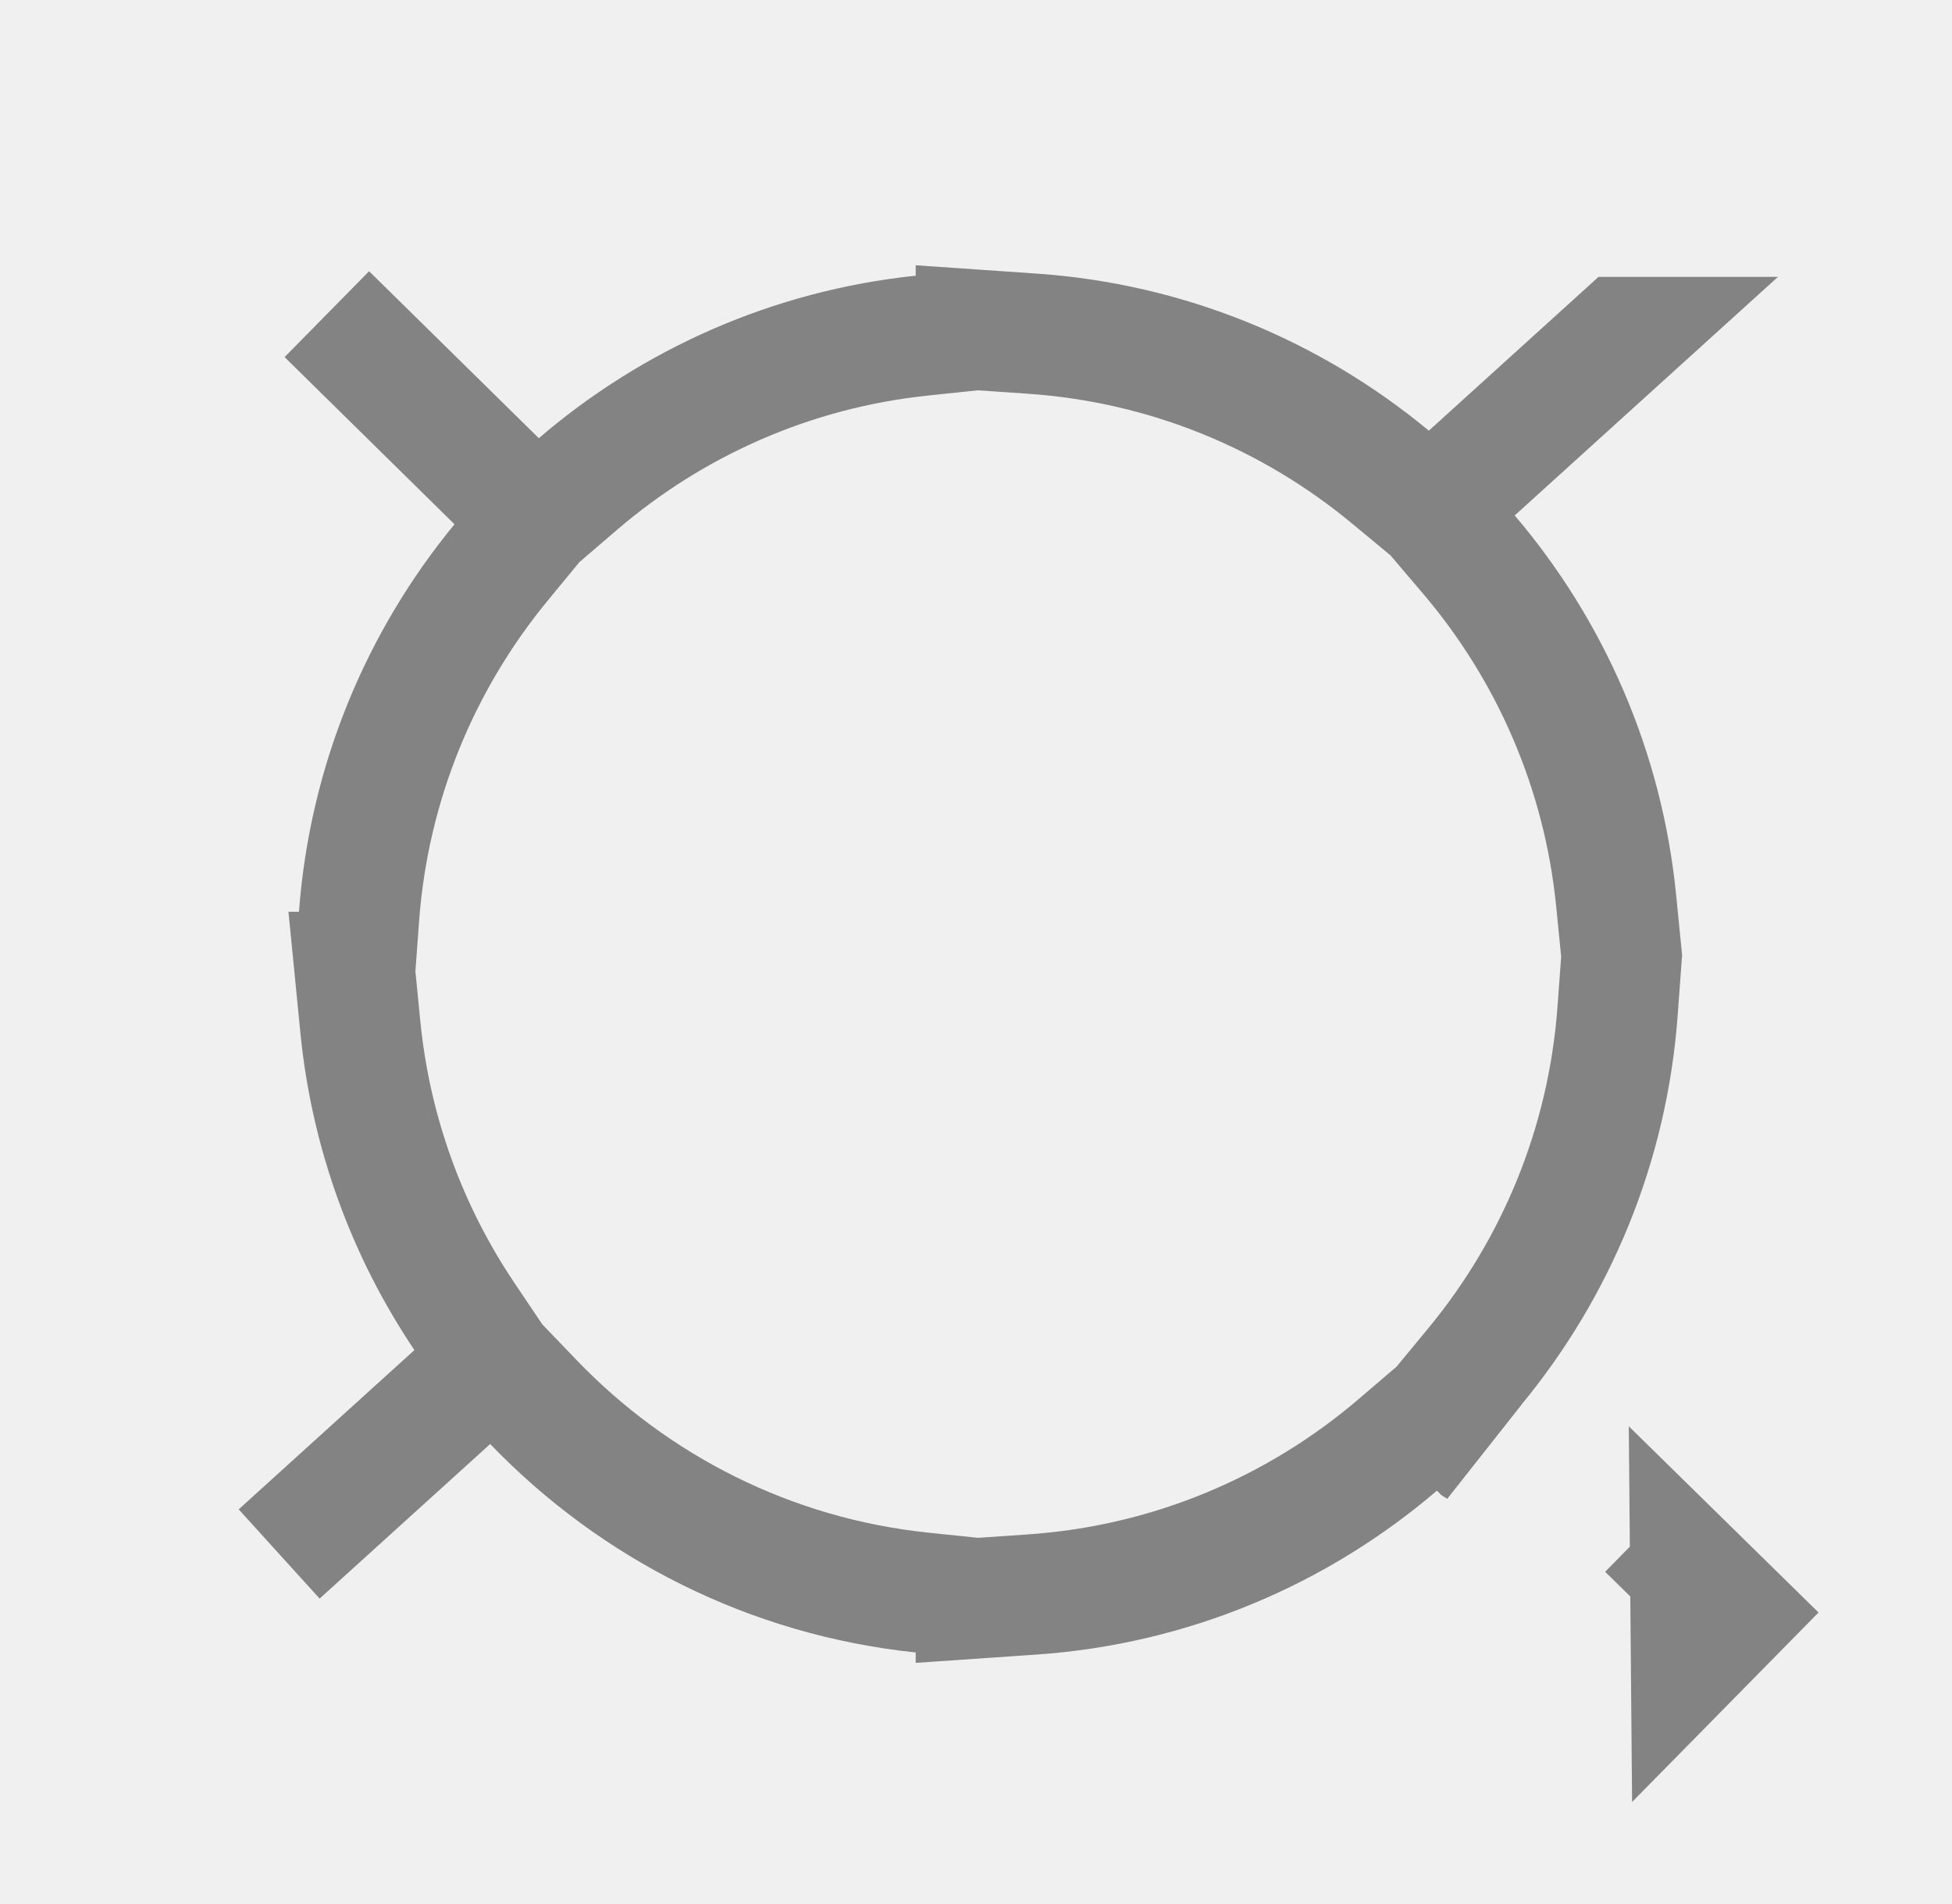
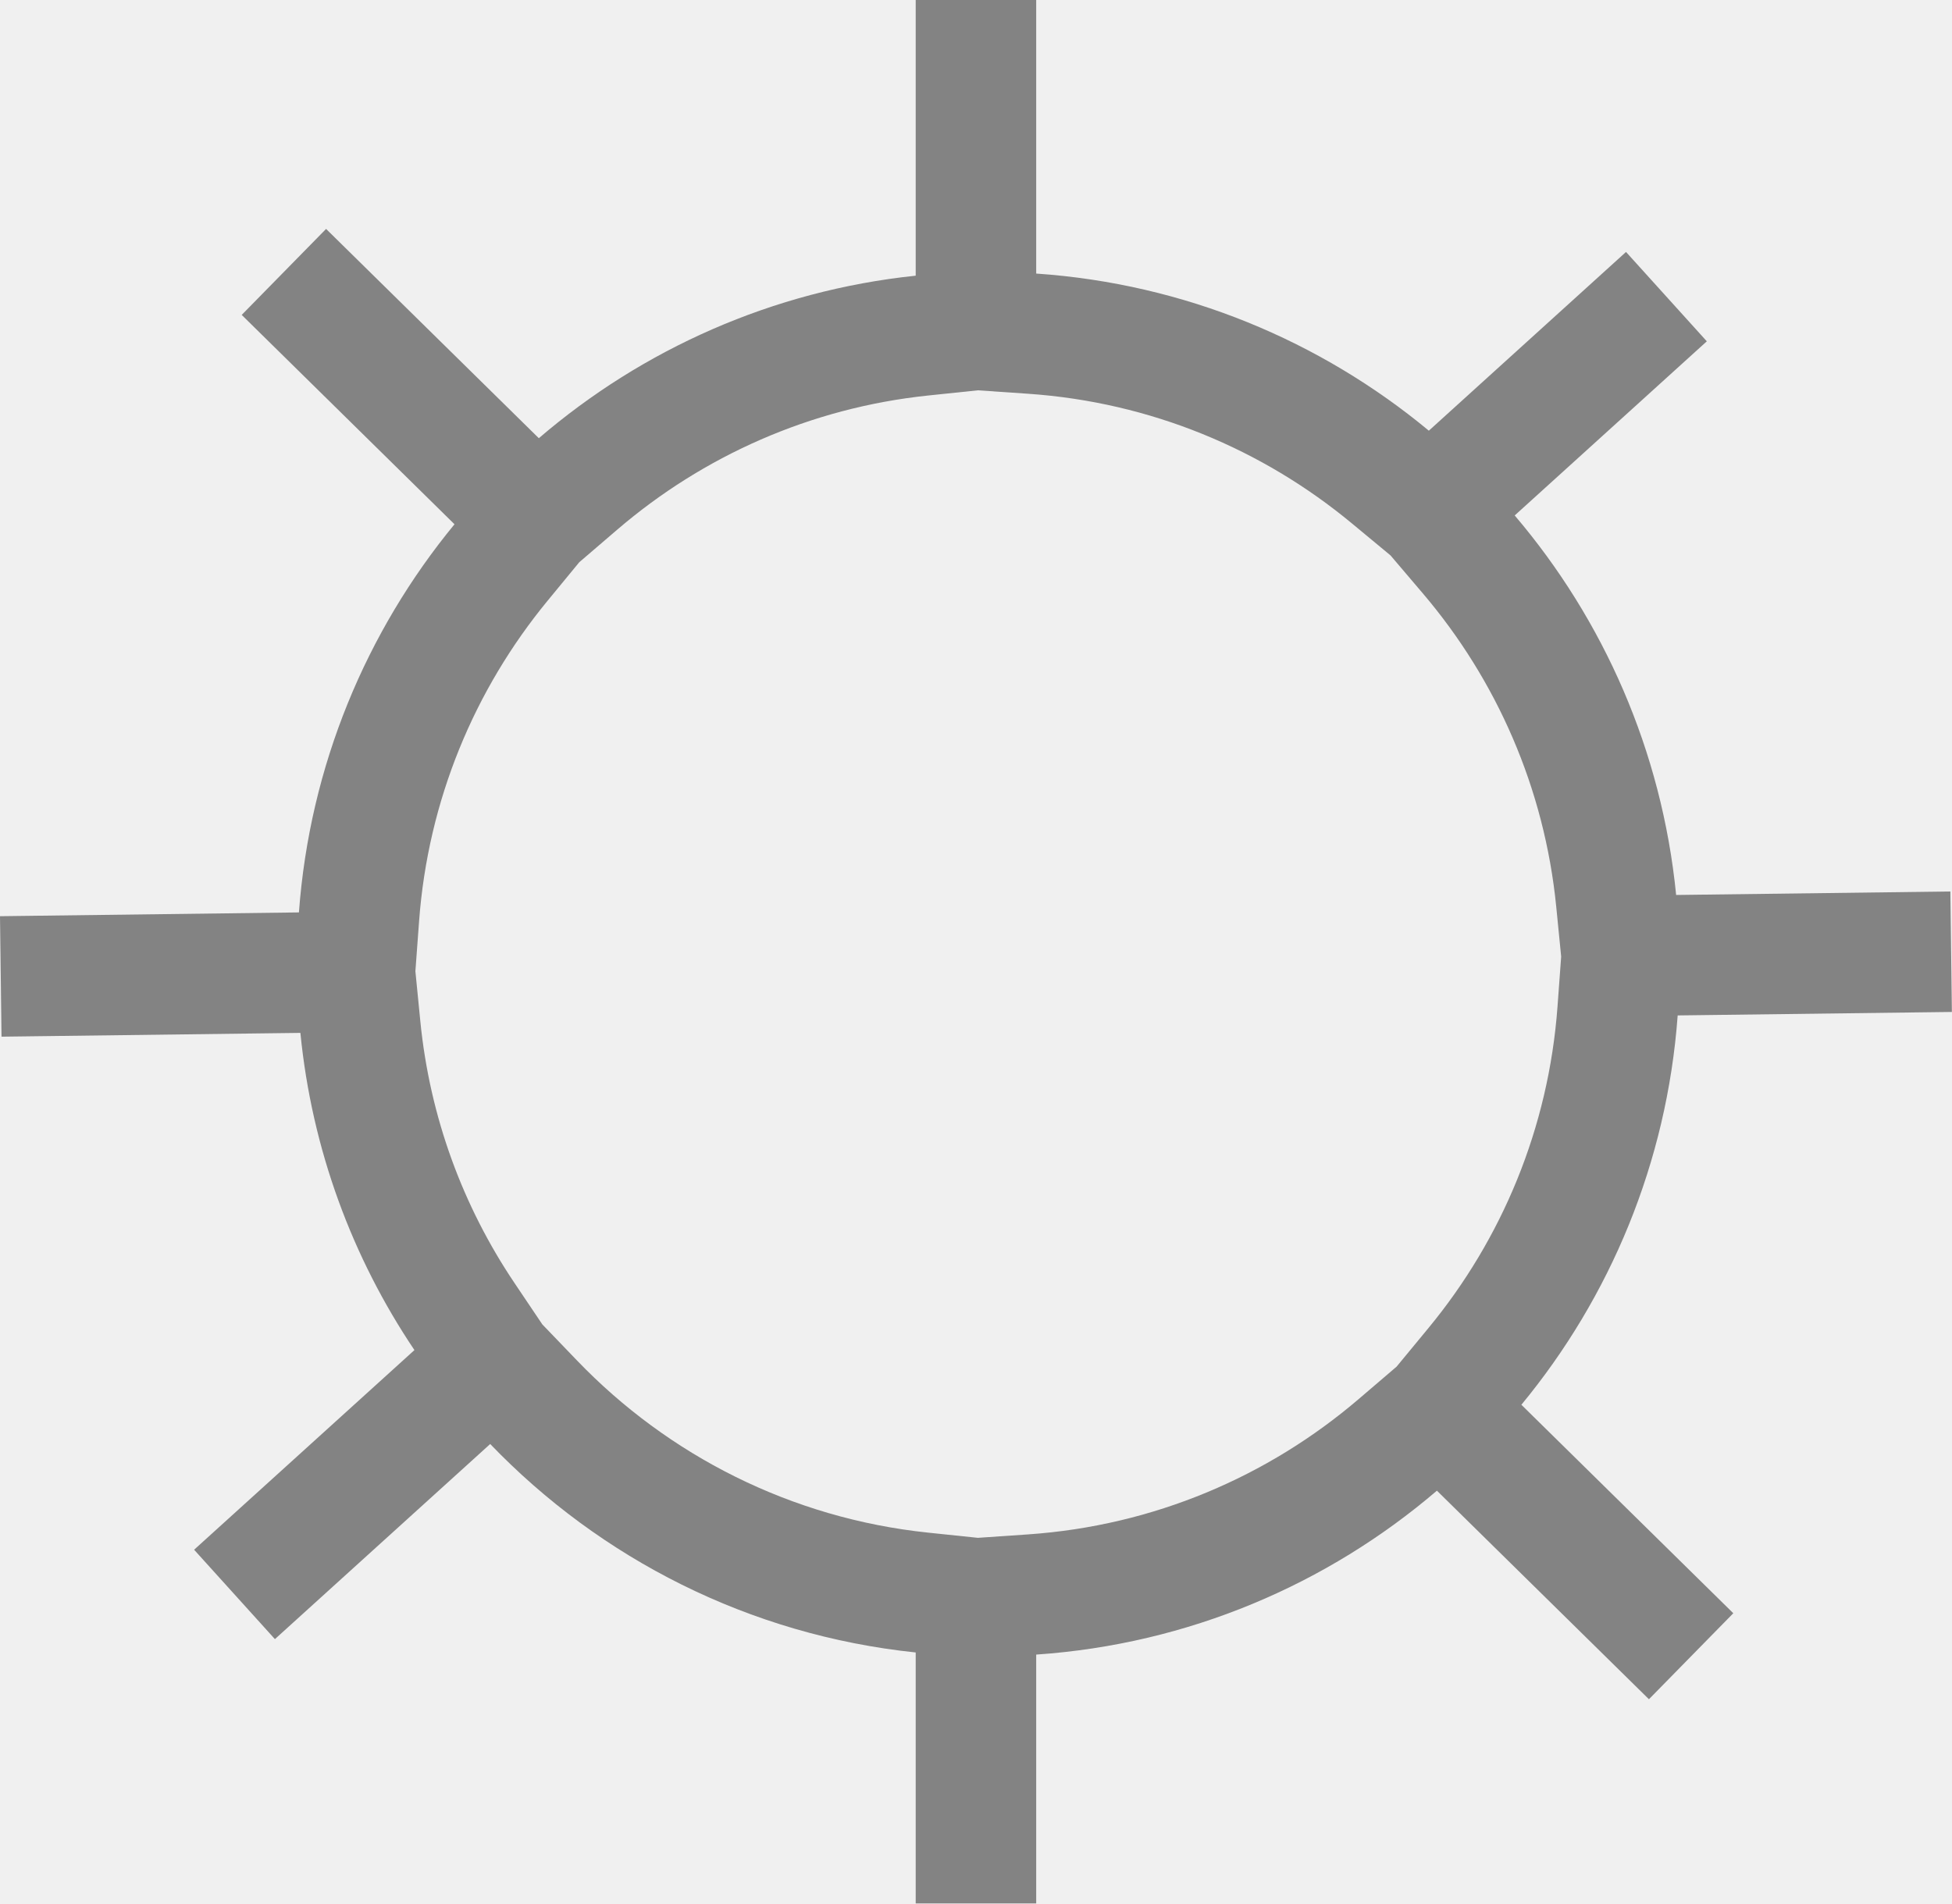
<svg xmlns="http://www.w3.org/2000/svg" width="81" height="79" viewBox="0 0 81 79" fill="none">
-   <path d="M70.141 65.205L71.925 66.956L70.172 68.738L70.141 65.205ZM70.141 65.205L68.392 66.987L70.141 65.205ZM18.875 57.886L20.477 56.434L19.271 54.639C16.919 51.14 15.389 47.044 14.953 42.623L14.728 40.34L14.729 40.34L14.897 38.053C15.307 32.488 17.45 27.408 20.791 23.347L22.244 21.581L20.613 19.976L13.563 13.039L13.563 13.039L20.605 19.969L22.243 21.58L23.987 20.084C27.913 16.716 32.84 14.495 38.258 13.929L40.498 13.694V13.688L42.827 13.848C48.458 14.234 53.598 16.402 57.695 19.799L59.364 21.183L60.97 19.727L67.297 13.991L67.298 13.991L61.175 19.541L59.38 21.168L60.95 23.013C64.315 26.969 66.525 31.934 67.065 37.391L67.291 39.673L67.291 39.673L67.123 41.962C66.715 47.545 64.561 52.642 61.203 56.711L59.744 58.478L61.377 60.085L61.38 60.087L59.745 58.478L58.001 59.969C53.856 63.514 48.599 65.782 42.827 66.178L40.498 66.338V66.331L38.257 66.097C31.955 65.439 26.314 62.539 22.143 58.2L20.461 56.449L18.662 58.08L11.584 64.496L11.584 64.496L18.875 57.886Z" stroke="#828282" stroke-opacity="0.99" stroke-width="5" />
+   <mask id="path-1-inside-1" fill="white">
+     <path d="M17.197 56.034L8.055 64.32L11.408 68.03L20.341 59.932C24.905 64.682 31.087 67.862 37.998 68.584V79H42.998V68.672C49.324 68.239 55.087 65.751 59.626 61.869L68.424 70.525L71.925 66.956L63.131 58.303C66.808 53.847 69.169 48.262 69.617 42.144L80.995 42L80.932 37L69.553 37.145C68.961 31.165 66.538 25.724 62.854 21.393L70.826 14.166L67.473 10.457L59.291 17.875C54.805 14.155 49.169 11.777 42.998 11.354V0H37.998V11.442C32.058 12.063 26.657 14.499 22.359 18.187L13.531 9.501L10.03 13.07L18.86 21.759C15.202 26.205 12.853 31.773 12.404 37.869L0 38.026L0.063 43.026L12.465 42.869C12.942 47.711 14.62 52.2 17.197 56.034Z" />
+   </mask>
+   <path d="M17.197 56.034L20.555 59.738L23.759 56.834L21.346 53.245L17.197 56.034ZM8.055 64.32L4.697 60.616L0.998 63.969L4.346 67.673L8.055 64.32ZM11.408 68.03L7.699 71.383L11.056 75.098L14.766 71.735L11.408 68.03ZM20.341 59.932L23.946 56.468L20.581 52.966L16.983 56.228L20.341 59.932ZM37.998 68.584H42.998V64.079L38.517 63.611L37.998 68.584ZM37.998 79H32.998V84H37.998V79ZM42.998 79V84H47.998V79H42.998ZM42.998 68.672L42.656 63.684L37.998 64.003V68.672H42.998ZM59.626 61.869L63.133 58.305L59.863 55.088L56.377 58.069L59.626 61.869ZM68.424 70.525L64.917 74.089L68.486 77.601L71.993 74.026L68.424 70.525ZM71.925 66.956L75.494 70.457L78.991 66.893L75.432 63.392L71.925 66.956ZM63.131 58.303L59.274 55.12L56.358 58.654L59.624 61.867L63.131 58.303ZM69.617 42.144L69.553 37.144L64.965 37.203L64.63 41.779L69.617 42.144ZM80.995 42L81.058 46.999L86.058 46.936L85.995 41.936L80.995 42ZM80.932 37L85.931 36.937L85.868 31.937L80.868 32.001L80.932 37ZM69.553 37.145L64.578 37.637L65.029 42.202L69.617 42.144L69.553 37.145ZM62.854 21.393L59.496 17.689L55.907 20.943L59.046 24.633L62.854 21.393ZM70.826 14.166L74.184 17.871L77.883 14.518L74.536 10.814L70.826 14.166ZM67.473 10.457L71.183 7.104L67.825 3.389L64.115 6.752L67.473 10.457ZM59.291 17.875L56.099 21.724L59.437 24.491L62.649 21.579L59.291 17.875ZM42.998 11.354H37.998V16.023L42.656 16.342L42.998 11.354ZM42.998 0H47.998V-5H42.998V0ZM37.998 0V-5H32.998V0H37.998ZM37.998 11.442L38.517 16.415L42.998 15.947V11.442H37.998ZM22.359 18.187L18.852 21.751L22.127 24.973L25.614 21.982L22.359 18.187ZM13.531 9.501L17.038 5.937L13.469 2.425L9.962 6L13.531 9.501ZM10.03 13.07L6.461 9.569L2.964 13.133L6.523 16.634L10.03 13.07ZM18.86 21.759L22.721 24.935L25.627 21.402L22.367 18.194L18.86 21.759ZM12.404 37.869L12.467 42.869L17.053 42.81L17.39 38.236L12.404 37.869ZM0 38.026L-0.063 33.027L-5.063 33.09L-5 38.09L0 38.026ZM0.063 43.026L-4.936 43.089L-4.873 48.089L0.127 48.025L0.063 43.026ZM12.465 42.869L17.441 42.378L16.991 37.811L12.402 37.869L12.465 42.869ZM13.838 52.329L4.697 60.616L11.413 68.025L20.555 59.738L13.838 52.329ZM4.346 67.673L7.699 71.383L15.117 64.677L11.765 60.968L4.346 67.673ZM14.766 71.735L23.699 63.637L16.983 56.228L8.05 64.326L14.766 71.735ZM16.736 63.397C22.089 68.966 29.351 72.707 37.478 73.557L38.517 63.611C32.823 63.016 27.722 60.397 23.946 56.468L16.736 63.397ZM32.998 68.584V79H42.998V68.584H32.998ZM37.998 84H42.998V74H37.998V84ZM47.998 79V68.672H37.998V79H47.998ZM43.34 73.661C50.775 73.151 57.549 70.224 62.876 65.669L56.377 58.069C52.625 61.277 47.873 63.326 42.656 63.684L43.34 73.661ZM56.119 65.433L64.917 74.089L71.93 66.961L63.133 58.305L56.119 65.433ZM71.993 74.026L75.494 70.457L68.356 63.454L64.854 67.023L71.993 74.026ZM75.432 63.392L66.637 54.739L59.624 61.867L68.418 70.52L75.432 63.392ZM66.987 61.485C71.302 56.257 74.077 49.694 74.603 42.509L64.63 41.779C64.26 46.829 62.314 51.437 59.274 55.12L66.987 61.485ZM69.68 47.144L81.058 46.999L80.932 37L69.553 37.144L69.68 47.144ZM85.995 41.936L85.931 36.937L75.932 37.064L75.996 42.063L85.995 41.936ZM80.868 32.001L69.49 32.145L69.617 42.144L80.995 42L80.868 32.001ZM74.529 36.652C73.834 29.627 70.985 23.235 66.663 18.154L59.046 24.633C62.092 28.214 64.089 32.703 64.578 37.637L74.529 36.652ZM66.212 25.098L74.184 17.871L67.468 10.462L59.496 17.689L66.212 25.098ZM74.536 10.814L71.183 7.104L63.764 13.809L67.117 17.519L74.536 10.814ZM64.115 6.752L55.933 14.17L62.649 21.579L70.832 14.161L64.115 6.752ZM62.482 14.025C57.217 9.66 50.593 6.863 43.34 6.365L42.656 16.342C47.746 16.691 52.392 18.65 56.099 21.724L62.482 14.025ZM47.998 11.354V0H37.998V11.354H47.998ZM42.998 -5H37.998V5H42.998V-5ZM32.998 0V11.442H42.998V0H32.998ZM37.478 6.469C30.494 7.199 24.147 10.065 19.103 14.392L25.614 21.982C29.168 18.933 33.621 16.927 38.517 16.415L37.478 6.469ZM25.866 14.623L17.038 5.937L10.025 13.065L18.852 21.751L25.866 14.623ZM9.962 6L6.461 9.569L13.599 16.572L17.101 13.003L9.962 6ZM6.523 16.634L15.353 25.323L22.367 18.194L13.537 9.506L6.523 16.634ZM14.999 18.582C10.706 23.8 7.945 30.341 7.417 37.502L17.39 38.236C17.761 33.204 19.698 28.61 22.721 24.935L14.999 18.582ZM12.34 32.869L-0.063 33.027L0.063 43.026L12.467 42.869L12.34 32.869ZM-5 38.09L-4.936 43.089L5.063 42.962L5 37.963L-5 38.09ZM0.127 48.025L12.528 47.868L12.402 37.869L-2.93606e-05 38.026L0.127 48.025ZM7.489 43.359C8.05 49.046 10.022 54.322 13.047 58.823L21.346 53.245C19.218 50.079 17.835 46.376 17.441 42.378L7.489 43.359Z" fill="#828282" fill-opacity="0.99" mask="url(#path-1-inside-1)" />
</svg>
